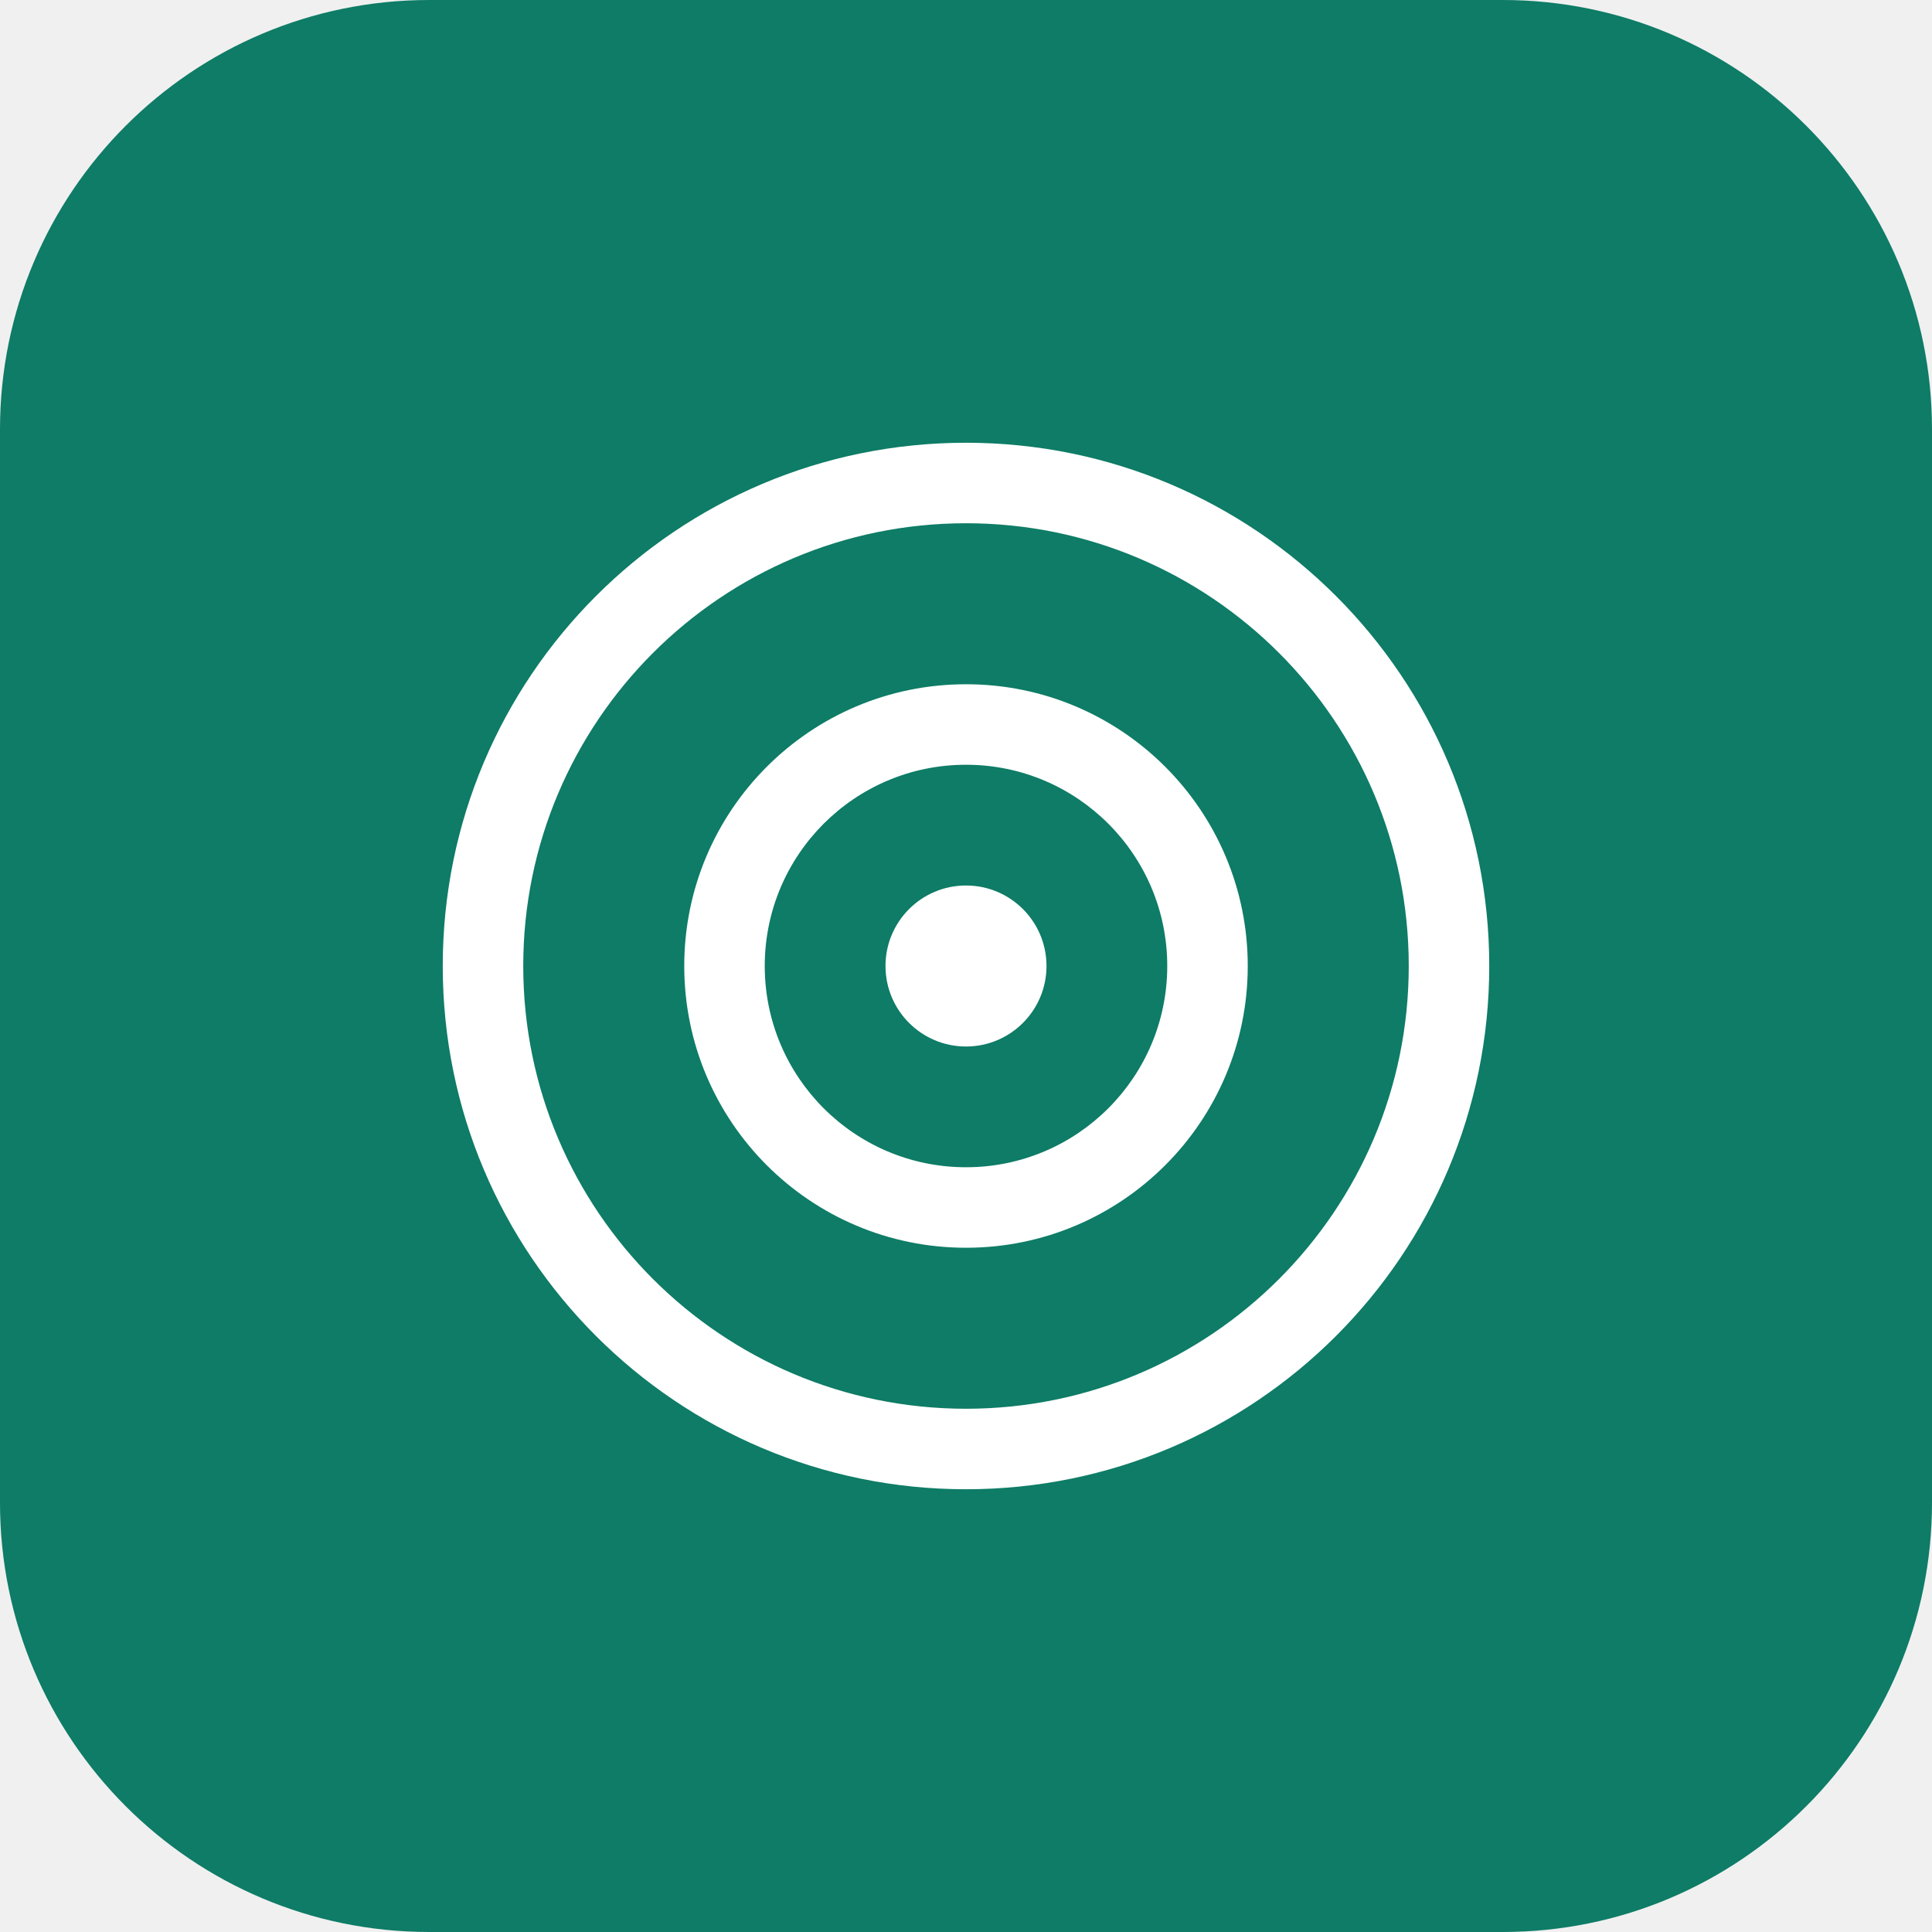
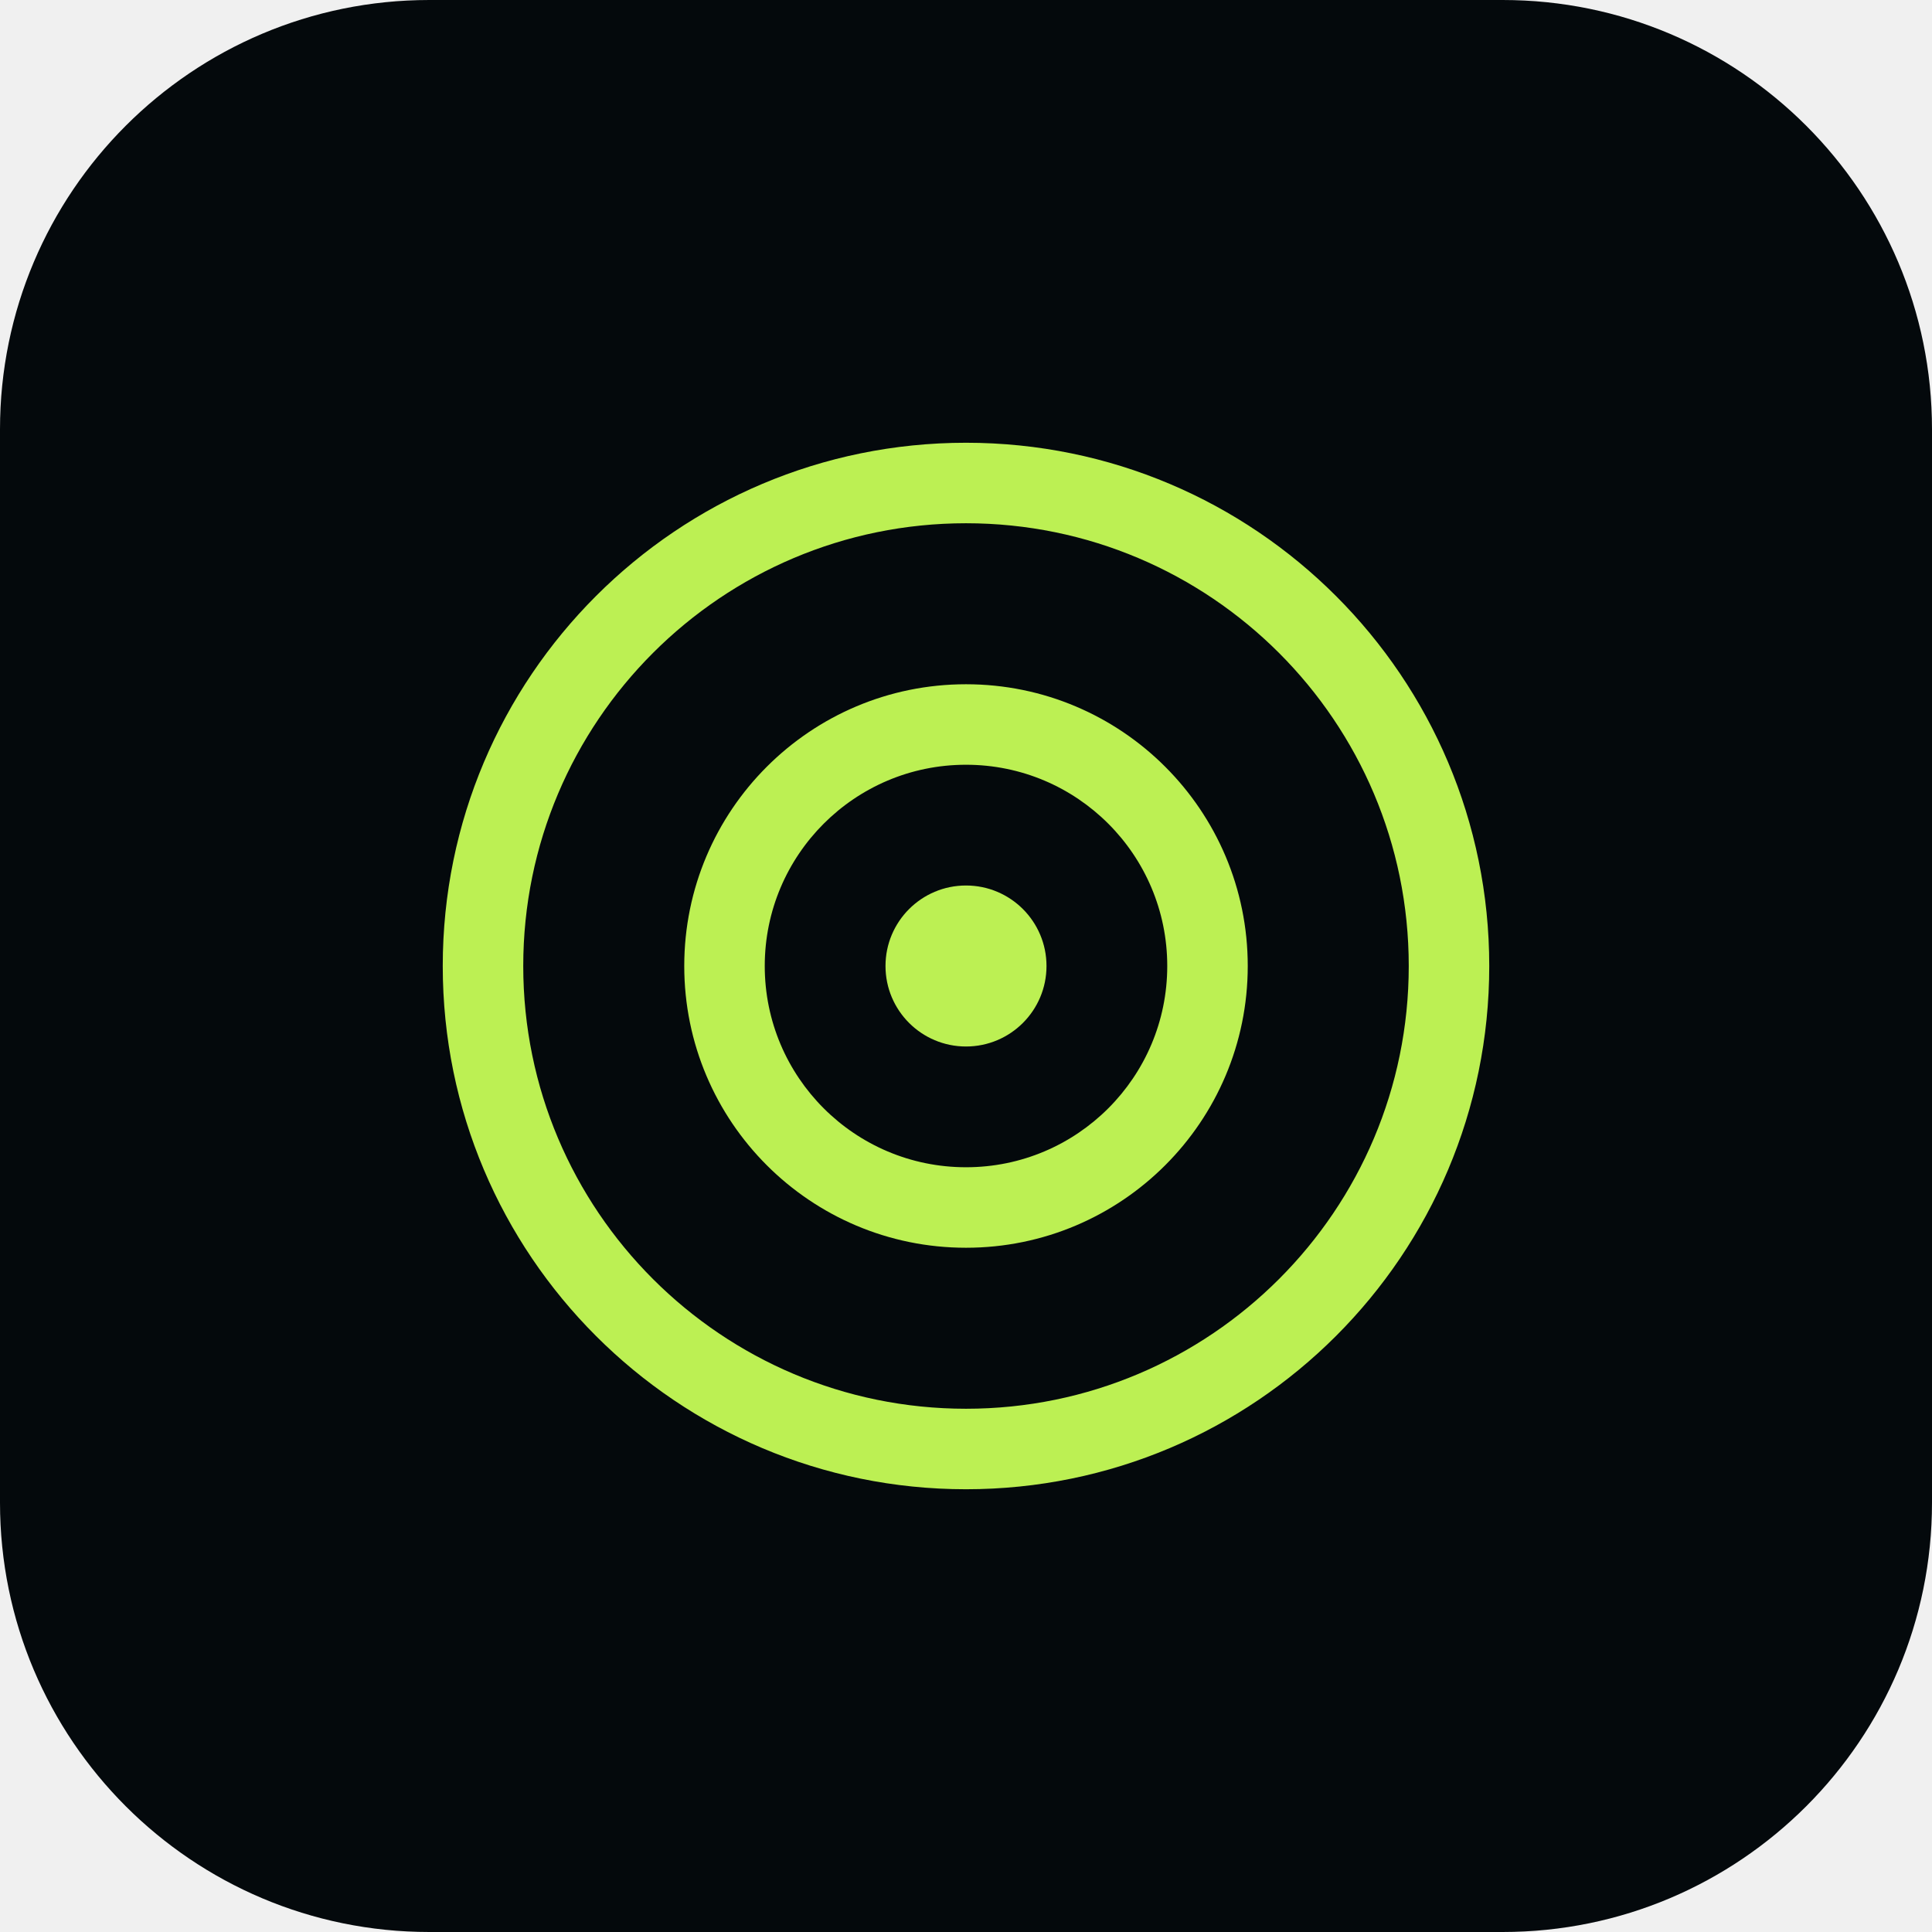
<svg xmlns="http://www.w3.org/2000/svg" width="180" height="180" viewBox="0 0 180 180" fill="none">
-   <rect width="180" height="180" rx="40" fill="#0E7C66" />
-   <g transform="translate(30 30) scale(0.46875)" fill="#FFFFFF">
+   <rect width="180" height="180" rx="40" fill="#04090C" />
+   <g transform="translate(30 30) scale(0.46875)" fill="#BCF053">
    <path d="M128 24C70.562 24 24 70.562 24 128C24 185.438 70.562 232 128 232C185.438 232 232 185.438 232 128C232 70.562 185.438 24 128 24ZM128 216C79.418 216 40 176.582 40 128C40 79.418 79.418 40 128 40C176.582 40 216 79.418 216 128C216 176.582 176.582 216 128 216Z" />
    <path d="M128 72C97.072 72 72 97.072 72 128C72 158.928 97.072 184 128 184C158.928 184 184 158.928 184 128C184 97.072 158.928 72 128 72ZM128 168C105.909 168 88 150.091 88 128C88 105.909 105.909 88 128 88C150.091 88 168 105.909 168 128C168 150.091 150.091 168 128 168Z" />
    <path d="M128 112C119.163 112 112 119.163 112 128C112 136.837 119.163 144 128 144C136.837 144 144 136.837 144 128C144 119.163 136.837 112 128 112Z" />
  </g>
</svg>
